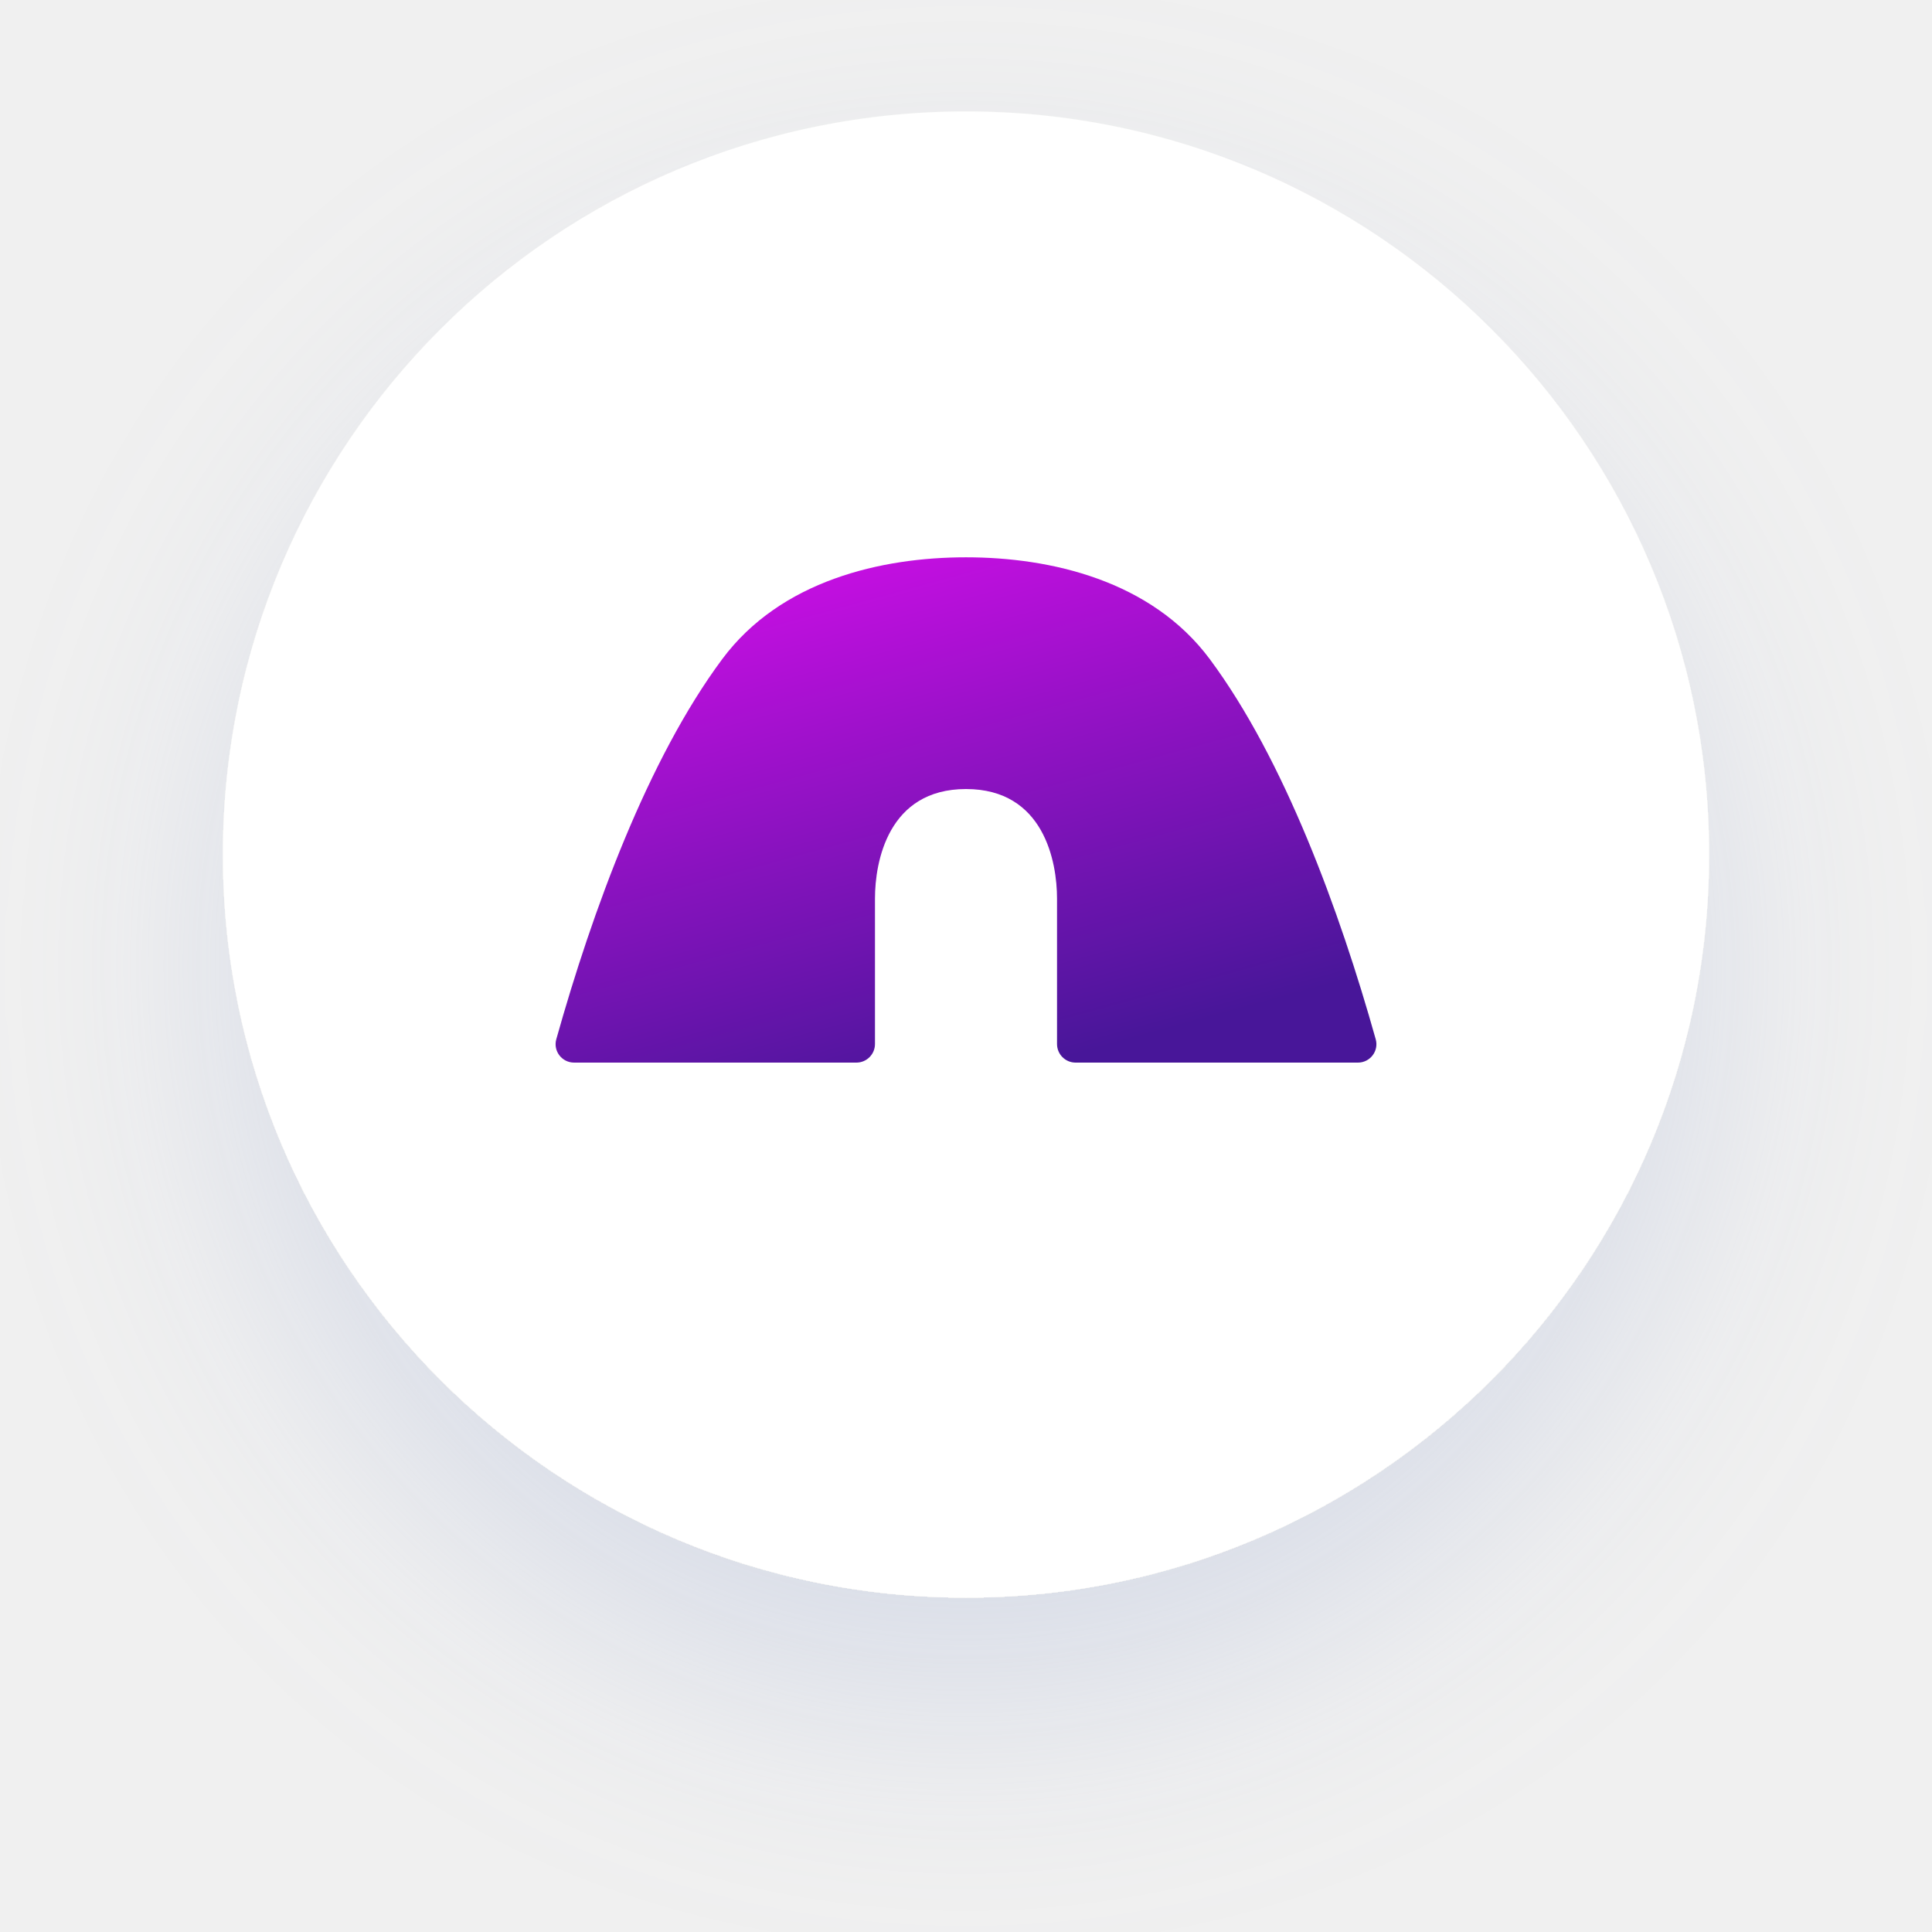
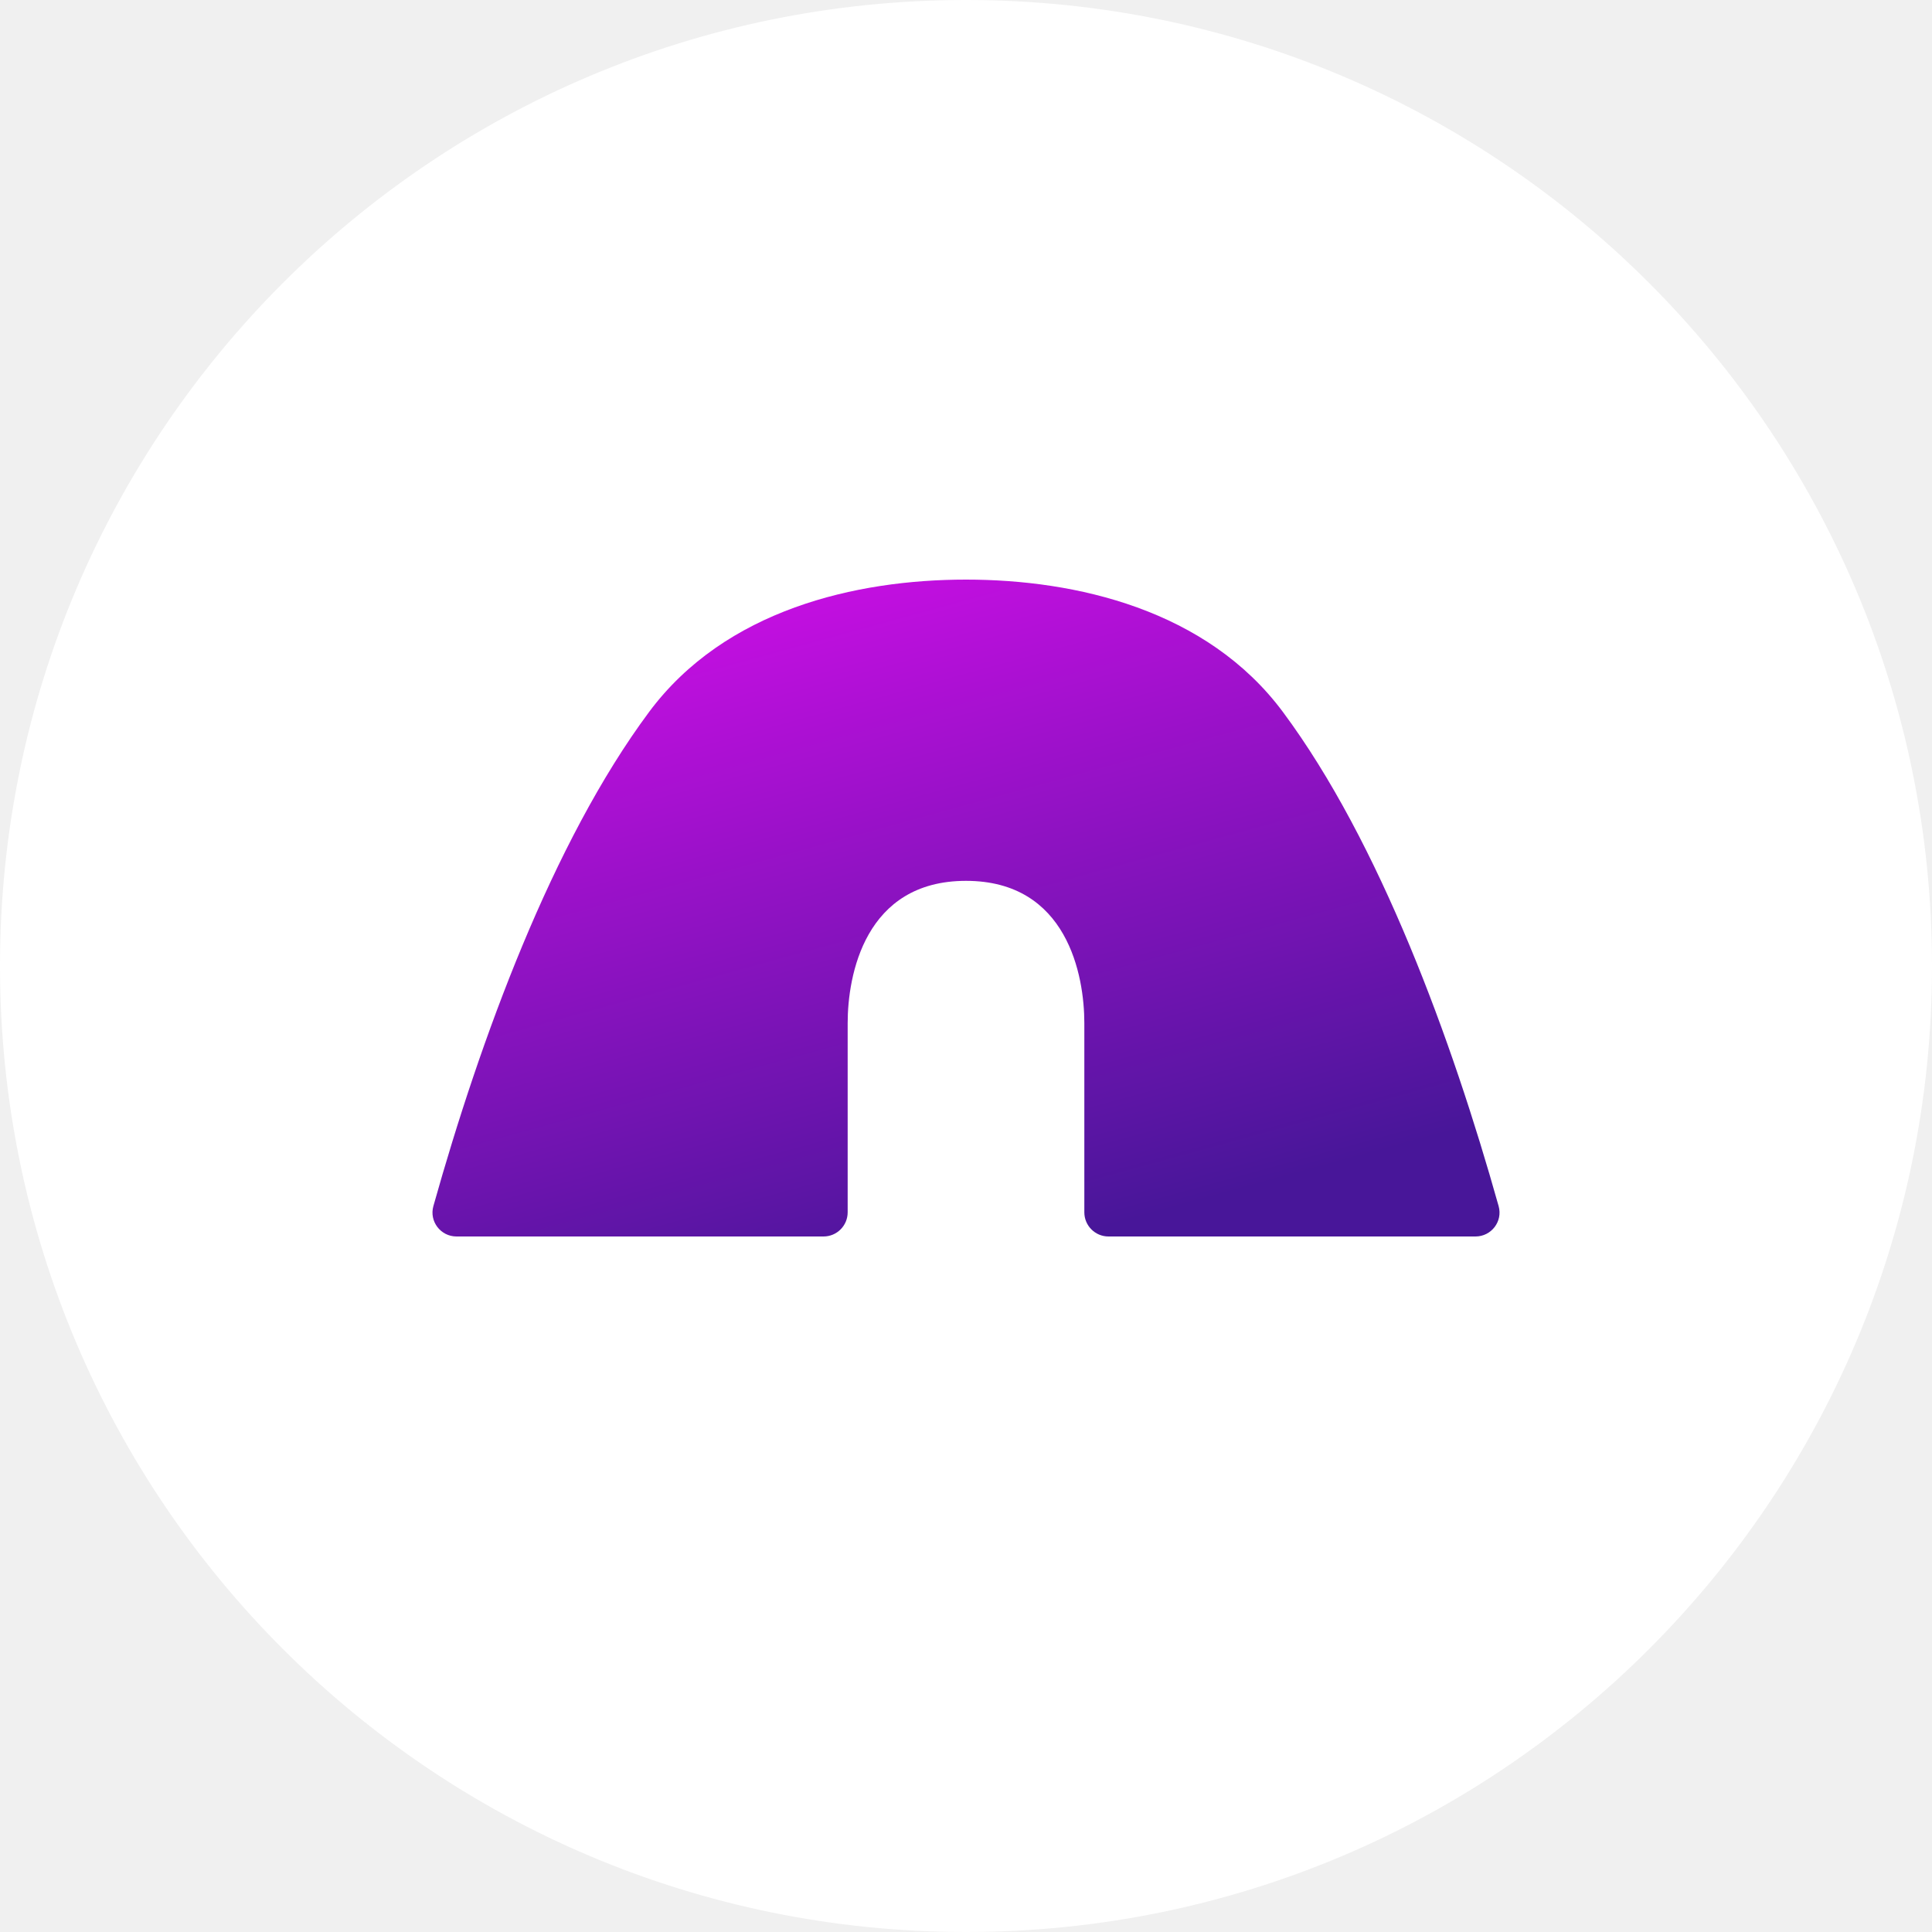
- <svg xmlns="http://www.w3.org/2000/svg" width="104" height="104" viewBox="0 0 104 104" fill="none">
-   <g filter="url(#filter0_d_1510_30384)">
-     <circle cx="52" cy="46" r="40" fill="white" />
-   </g>
-   <path d="M30.904 57.2H46.1C46.652 57.2 47.1 56.752 47.1 56.2V48.364C47.1 46.401 47.8 42.474 52 42.474C56.2 42.474 56.9 46.401 56.9 48.364V56.2C56.9 56.752 57.348 57.2 57.9 57.2H73.096C73.754 57.2 74.233 56.576 74.055 55.943C72.113 49.027 69.128 40.871 65.125 35.484C61.975 31.244 56.55 30 52 30C47.45 30 42.025 31.244 38.875 35.484C34.873 40.871 31.887 49.027 29.945 55.943C29.768 56.576 30.247 57.2 30.904 57.2Z" fill="url(#paint0_linear_1510_30384)" />
+ <svg xmlns="http://www.w3.org/2000/svg" width="80" height="80" viewBox="0 0 80 80" fill="none">
+   <circle cx="40" cy="40" r="40" fill="white" />
+   <path d="M18.904 51.2H34.1C34.652 51.2 35.1 50.752 35.1 50.2V42.364C35.1 40.401 35.8 36.474 40 36.474C44.2 36.474 44.9 40.401 44.9 42.364V50.2C44.9 50.752 45.348 51.2 45.9 51.2H61.096C61.754 51.2 62.233 50.576 62.055 49.943C60.113 43.027 57.128 34.871 53.125 29.484C49.975 25.244 44.55 24 40 24C35.45 24 30.025 25.244 26.875 29.484C22.872 34.871 19.887 43.027 17.945 49.943C17.768 50.576 18.247 51.2 18.904 51.2Z" fill="url(#paint0_linear_1510_30384)" />
  <defs>
-     <filter id="filter0_d_1510_30384" x="0" y="0" width="104" height="104" filterUnits="userSpaceOnUse" color-interpolation-filters="sRGB">
-       <feFlood flood-opacity="0" result="BackgroundImageFix" />
-       <feColorMatrix in="SourceAlpha" type="matrix" values="0 0 0 0 0 0 0 0 0 0 0 0 0 0 0 0 0 0 127 0" result="hardAlpha" />
-       <feOffset dy="6" />
-       <feGaussianBlur stdDeviation="6" />
-       <feComposite in2="hardAlpha" operator="out" />
-       <feColorMatrix type="matrix" values="0 0 0 0 0.578 0 0 0 0 0.645 0 0 0 0 0.817 0 0 0 0.25 0" />
-       <feBlend mode="normal" in2="BackgroundImageFix" result="effect1_dropShadow_1510_30384" />
-       <feBlend mode="normal" in="SourceGraphic" in2="effect1_dropShadow_1510_30384" result="shape" />
-     </filter>
-     <linearGradient id="paint0_linear_1510_30384" x1="42.515" y1="31.348" x2="50.099" y2="58.938" gradientUnits="userSpaceOnUse">
+     <linearGradient id="paint0_linear_1510_30384" x1="30.515" y1="25.348" x2="38.099" y2="52.938" gradientUnits="userSpaceOnUse">
      <stop stop-color="#C40FE1" />
      <stop offset="1" stop-color="#481699" />
    </linearGradient>
  </defs>
</svg>
